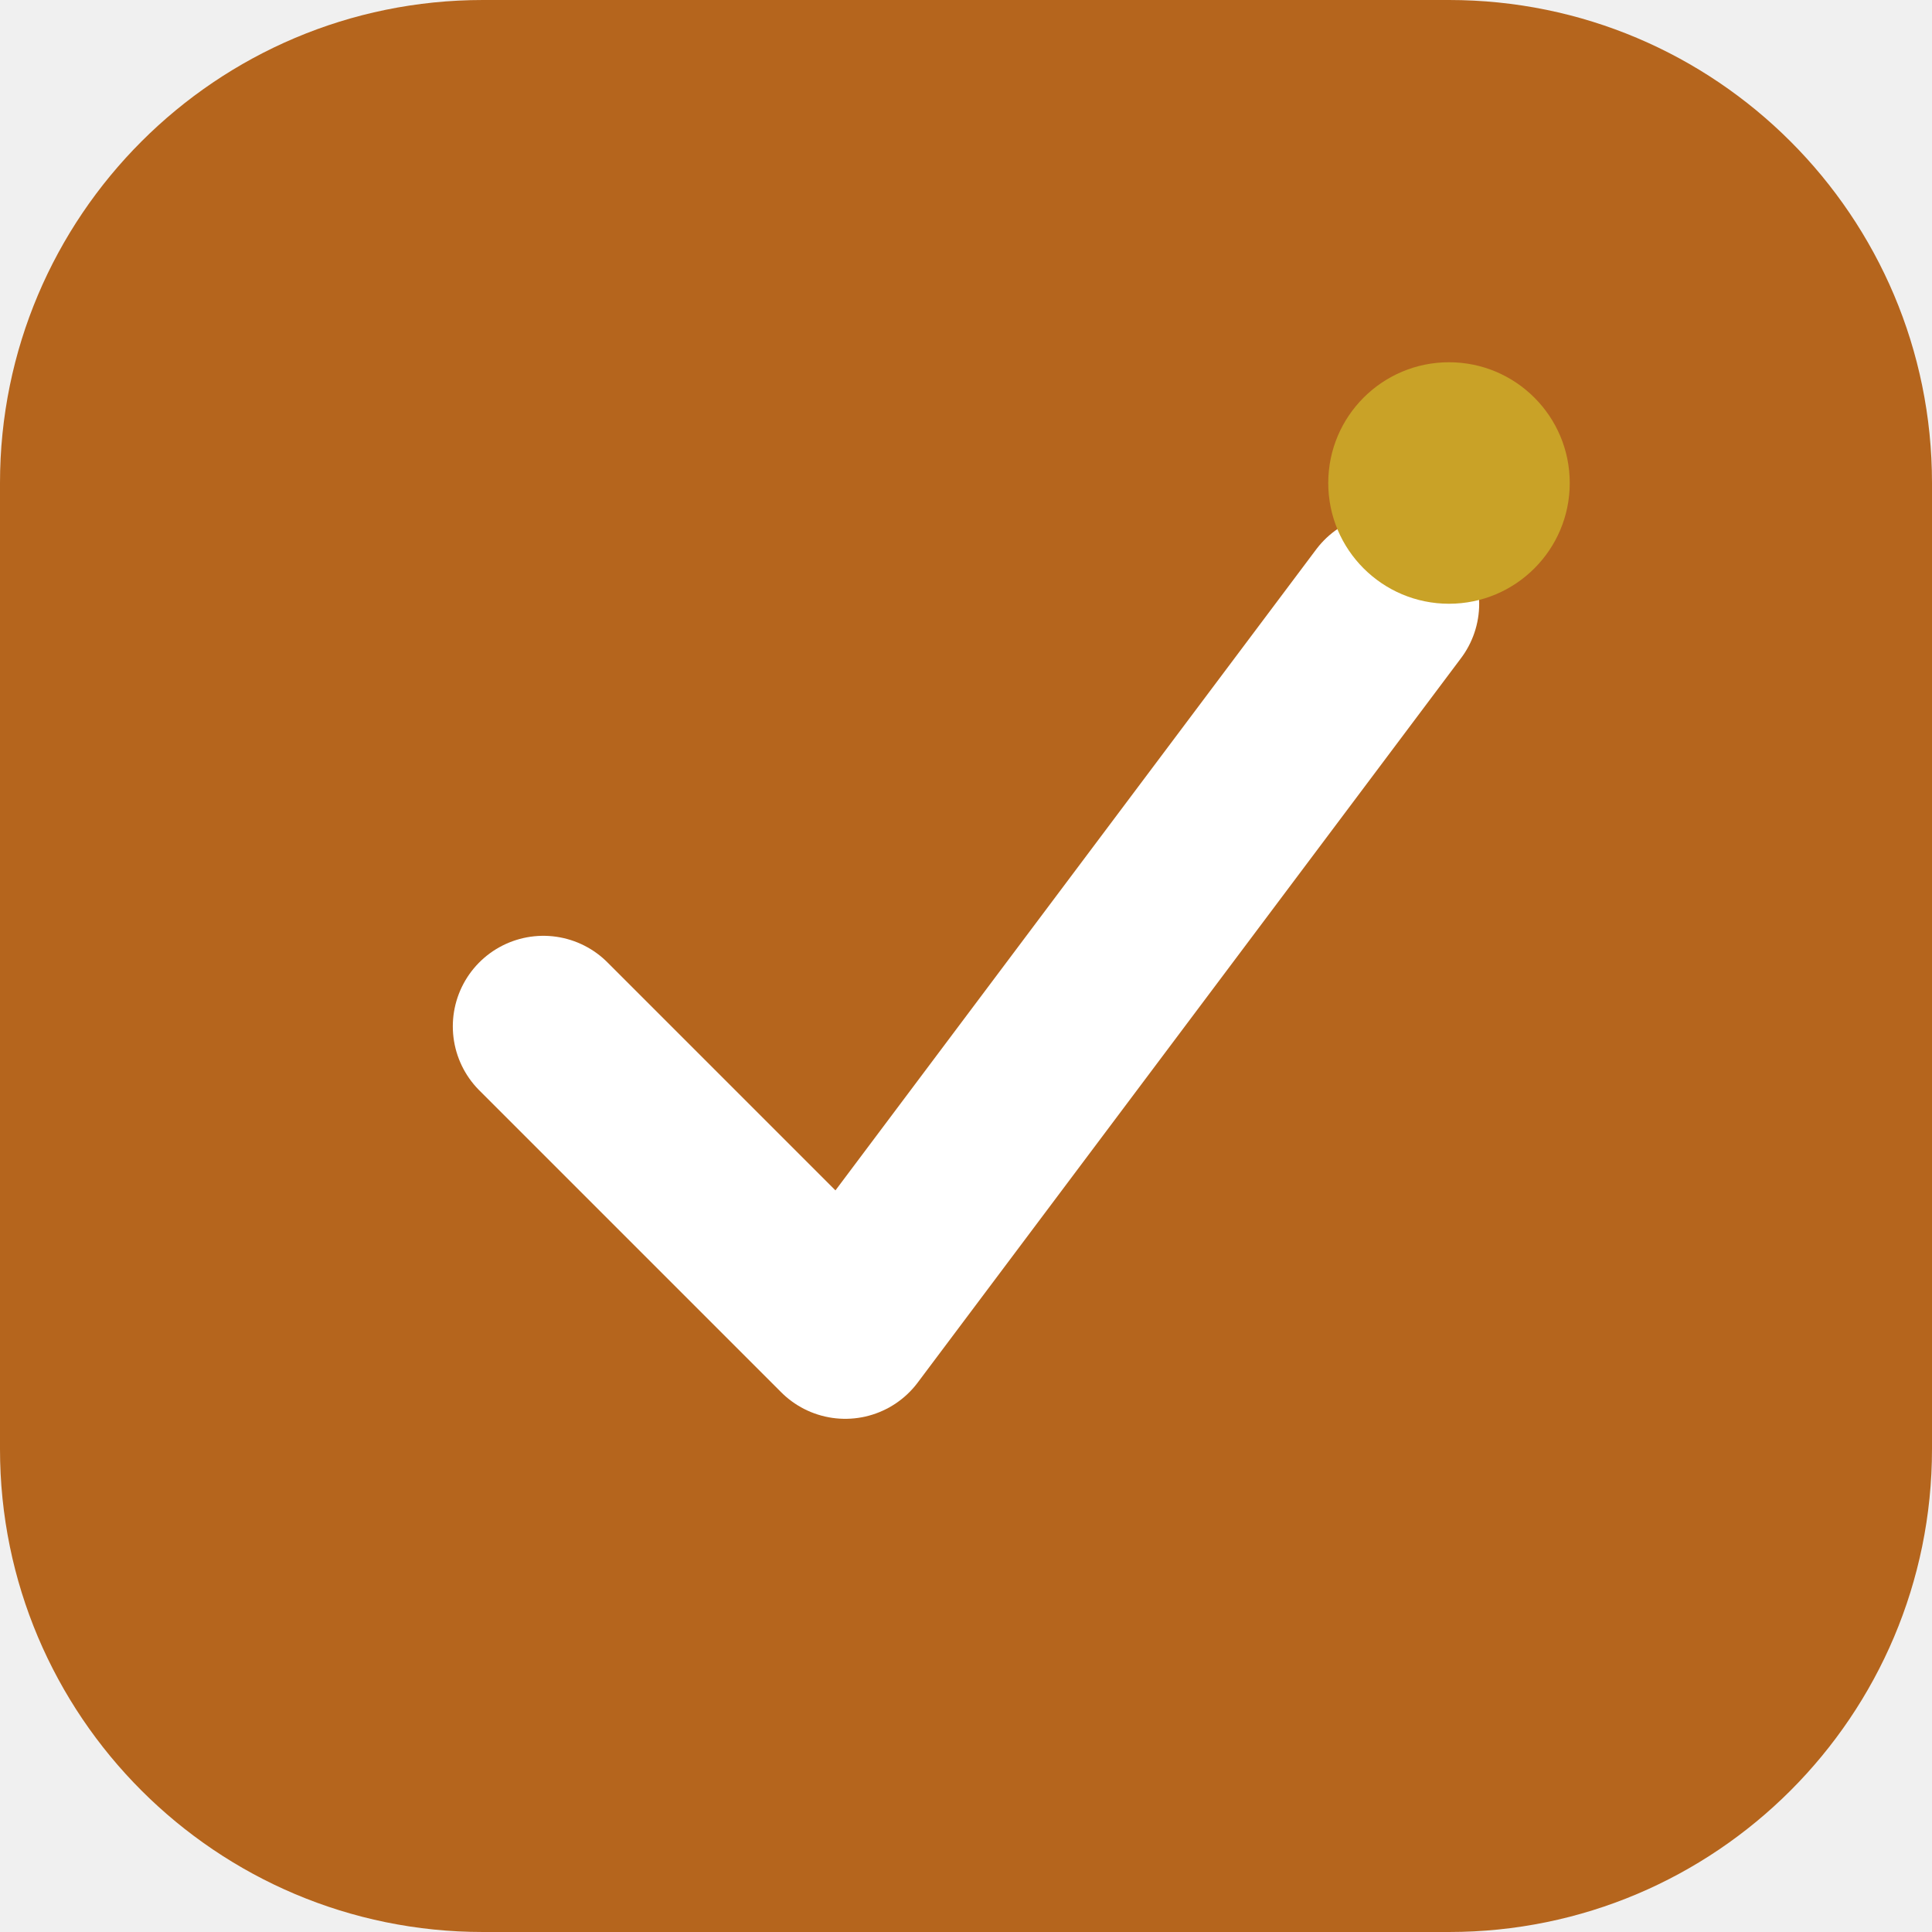
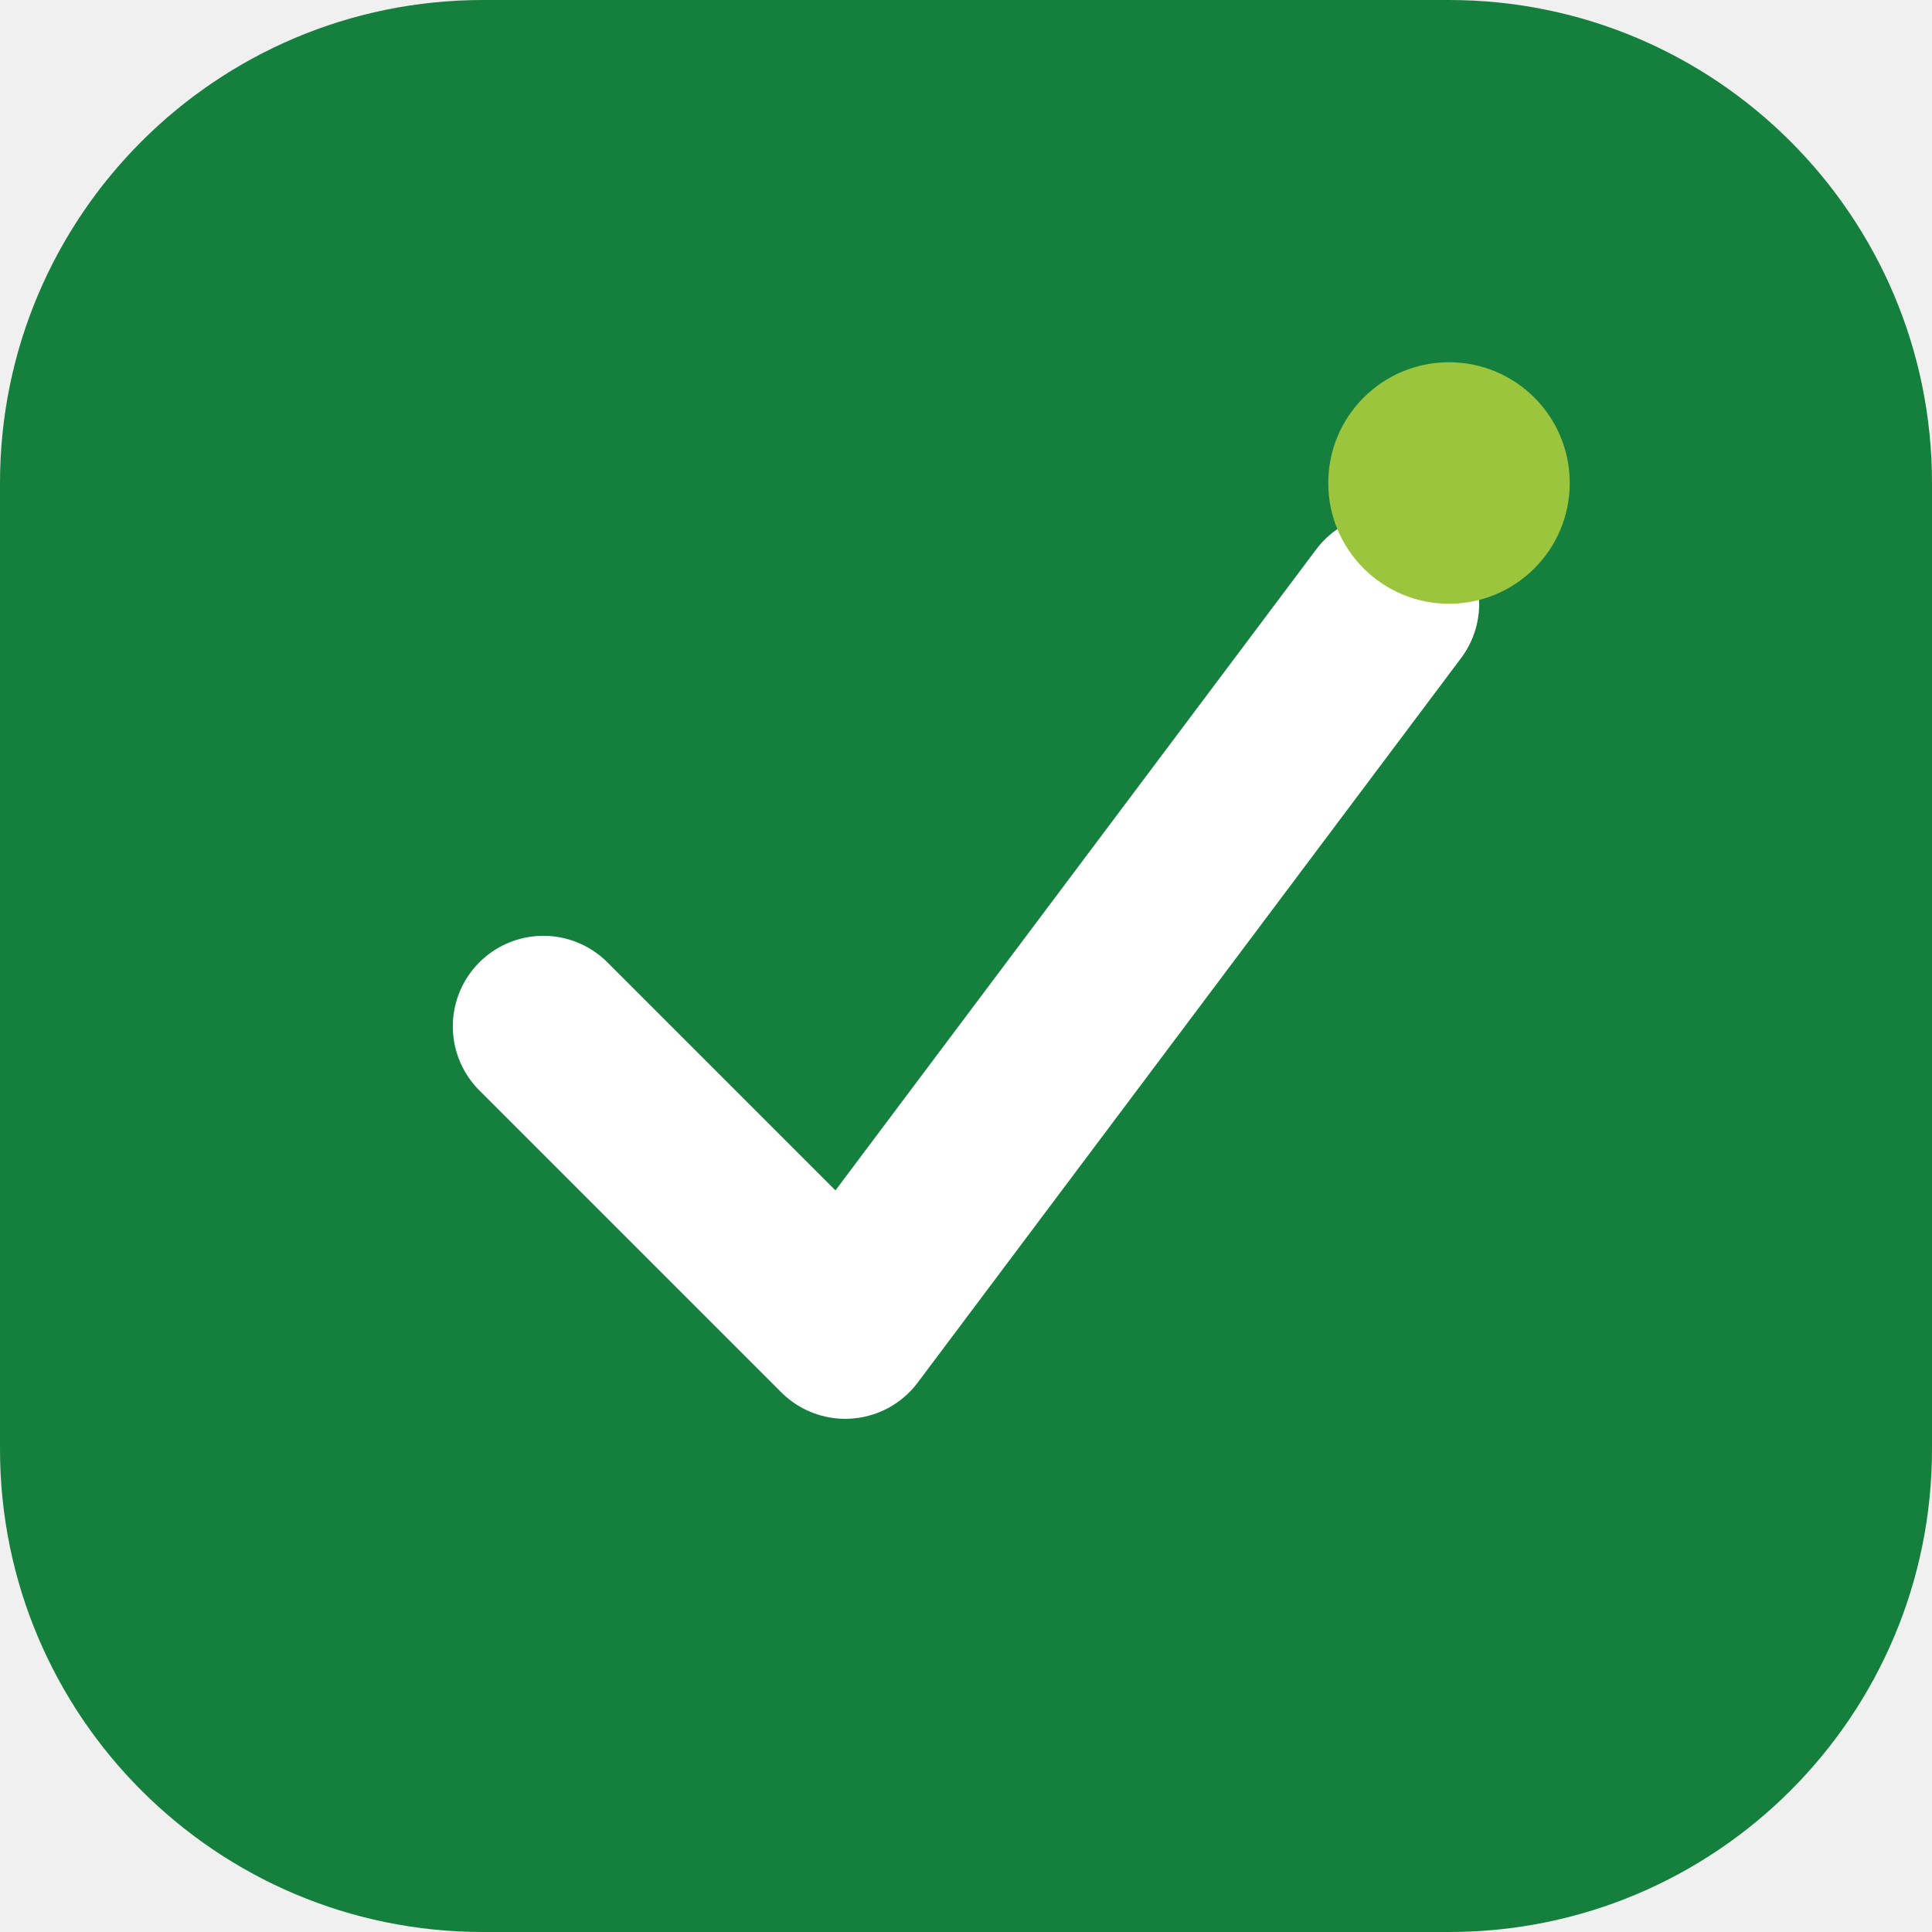
<svg xmlns="http://www.w3.org/2000/svg" viewBox="0 0 64 64" fill="none">
-   <rect width="64" height="64" rx="16" fill="#B5651D" />
+   <rect width="64" height="64" rx="16" fill="#15803D" />
  <path d="M18 34 L28 44 L46 20" stroke="white" stroke-width="6" stroke-linecap="round" stroke-linejoin="round" fill="none" />
-   <circle cx="48" cy="16" r="4" fill="#C9A227" />
+   <circle cx="48" cy="16" r="4" fill="#9BC53D" />
</svg>
